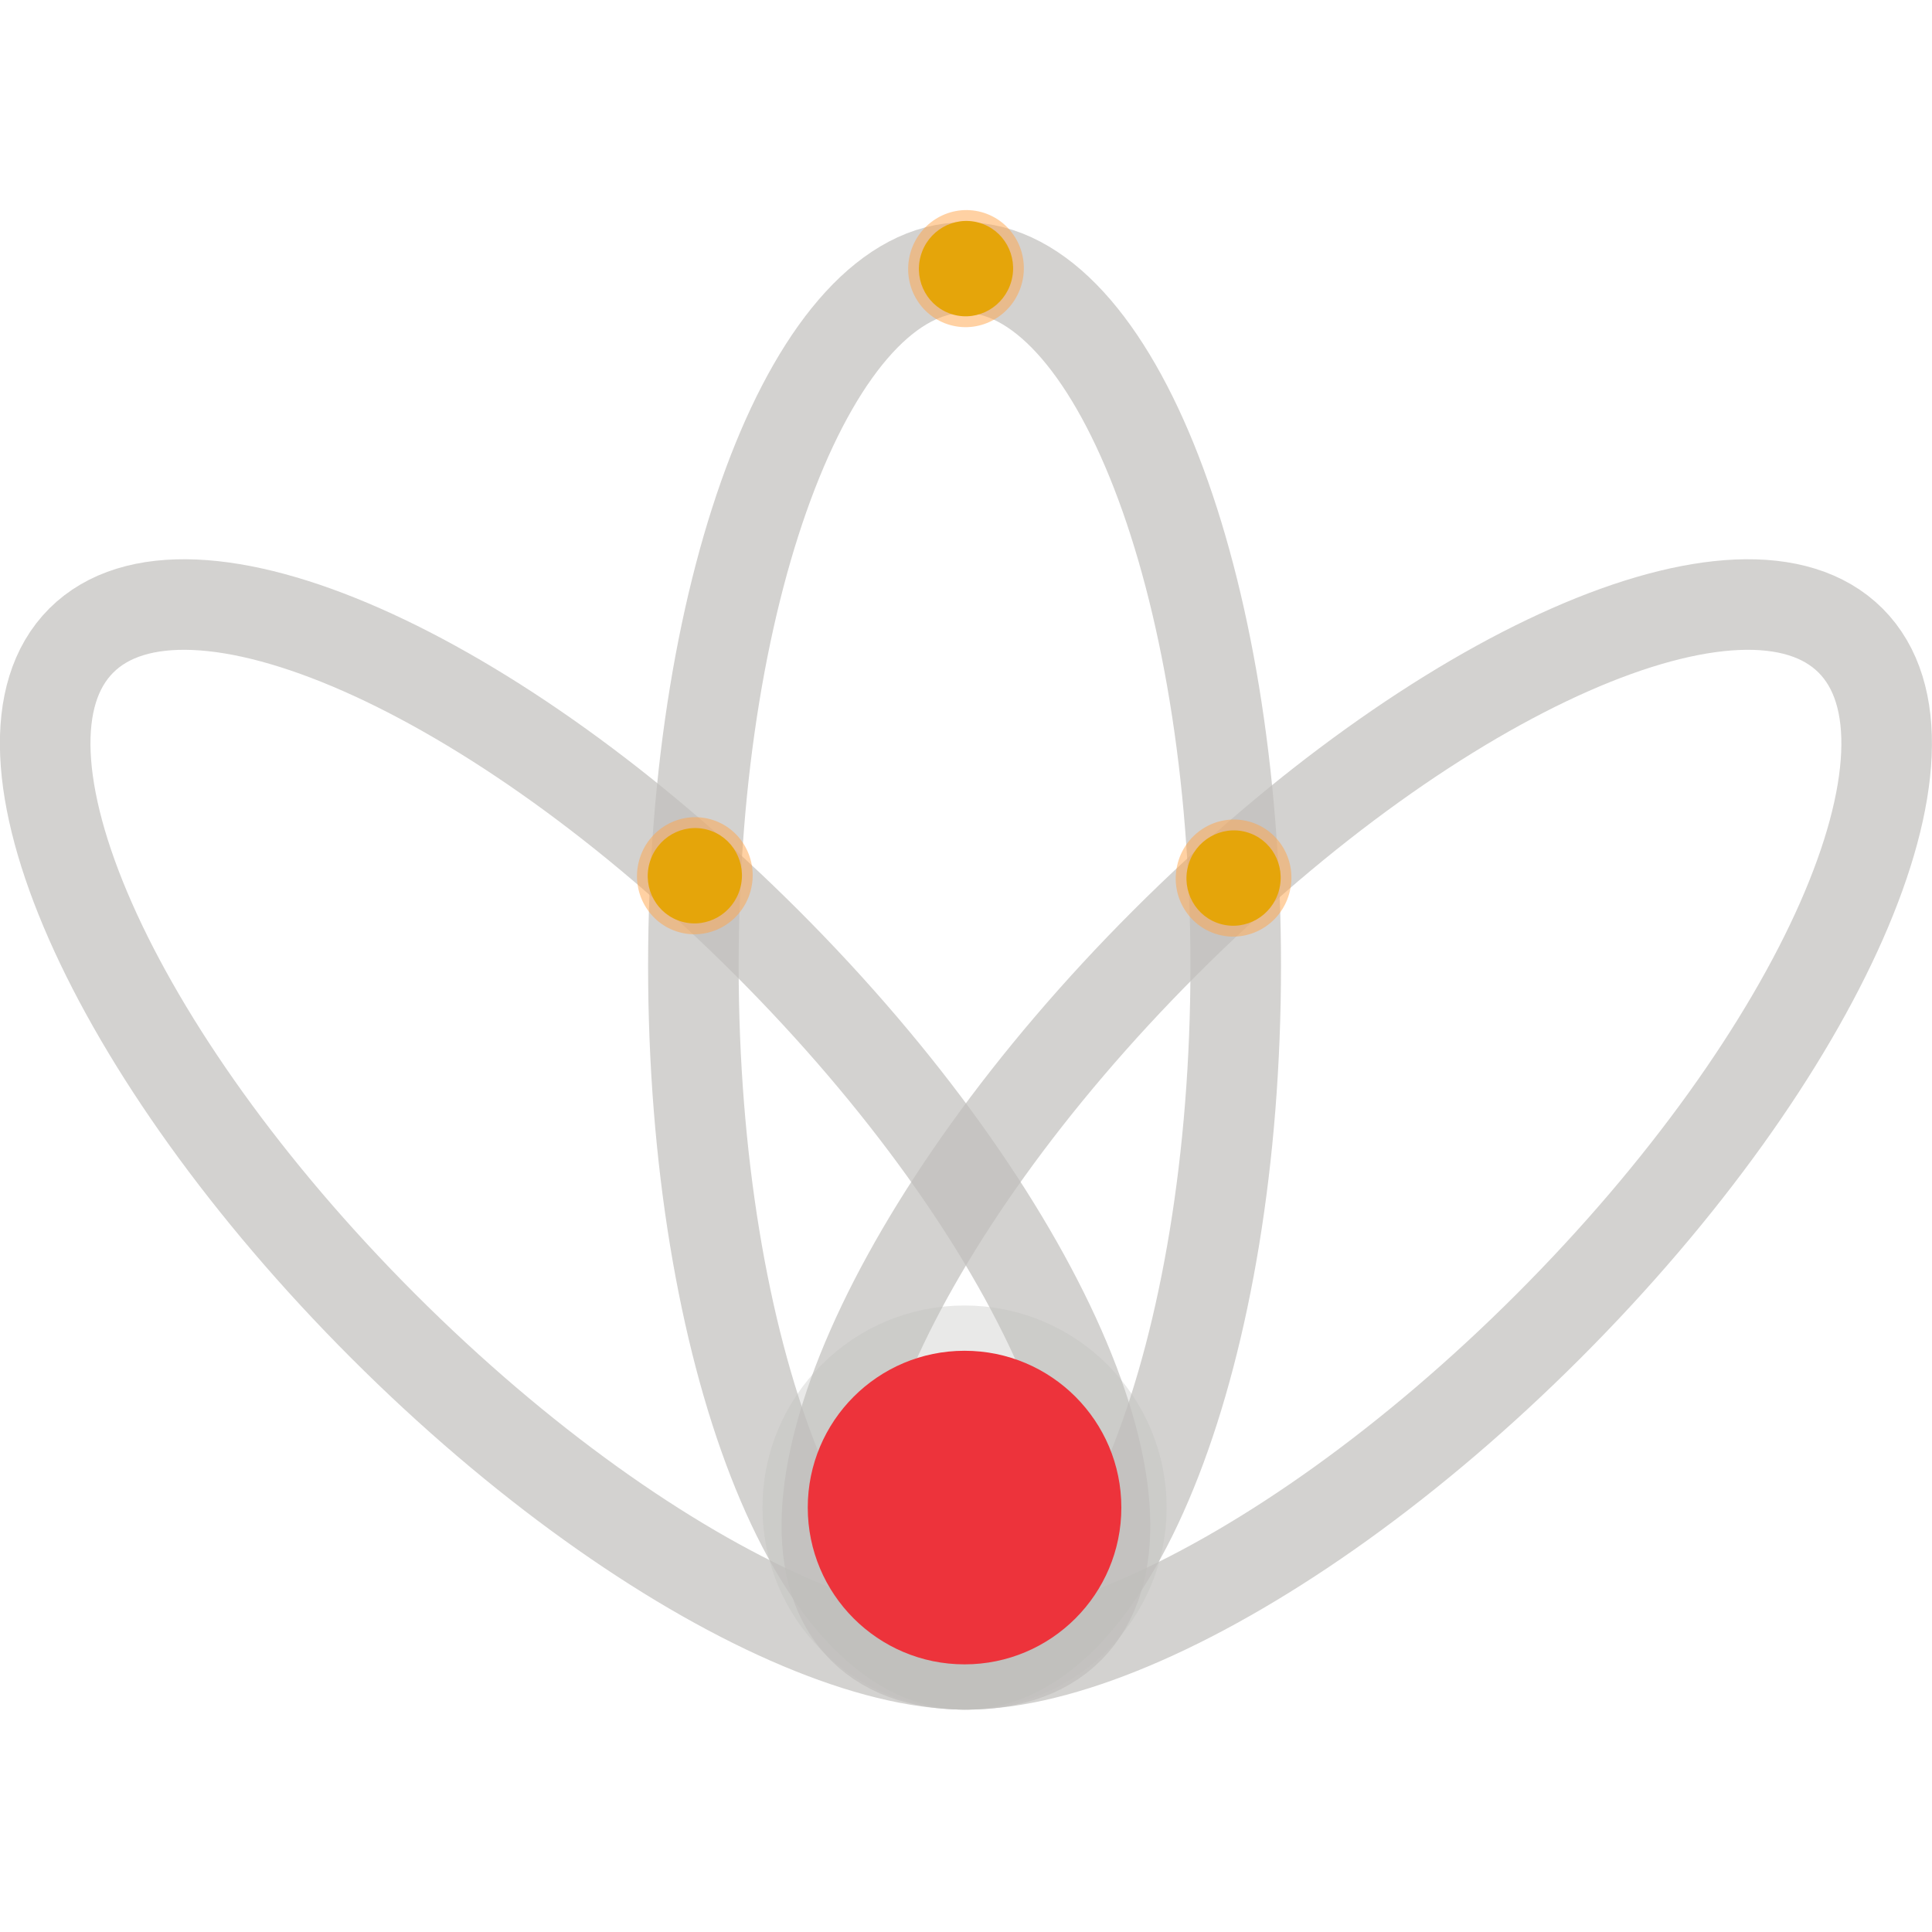
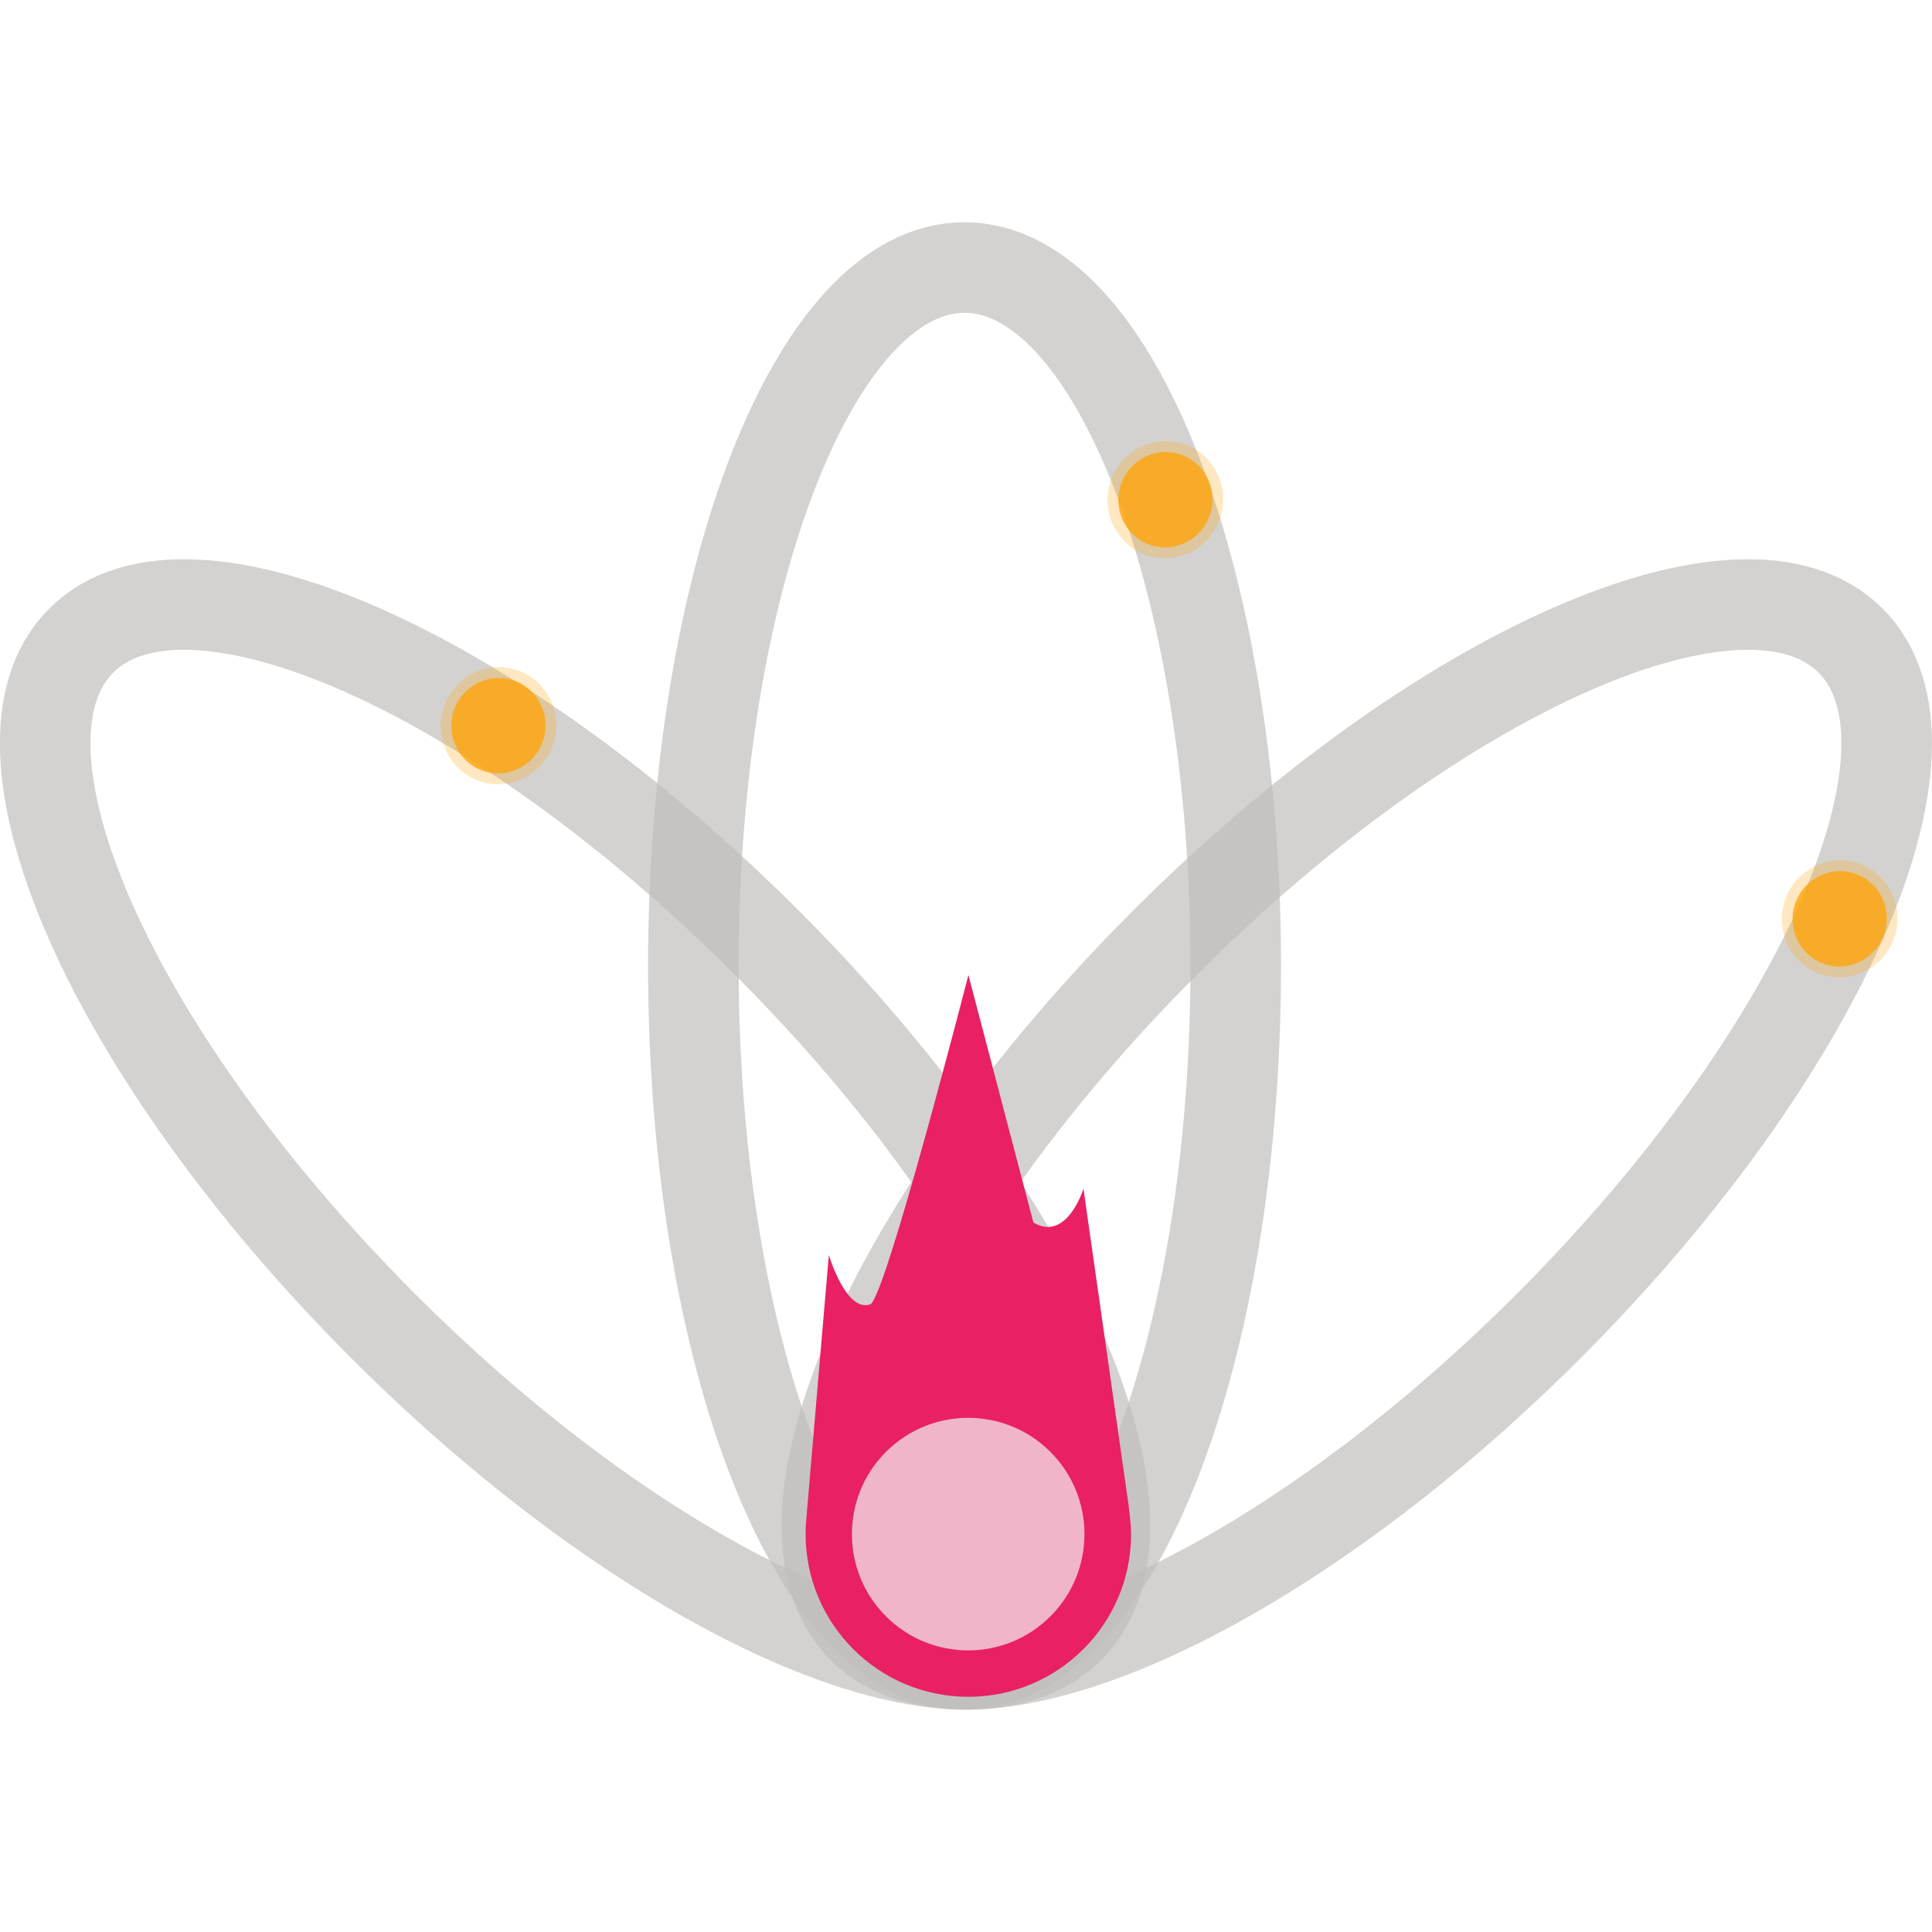
<svg xmlns="http://www.w3.org/2000/svg" width="64" height="64" viewBox="0 0 64 64" fill="none" version="1.1" id="svg2">
  <defs id="defs2" />
  <ellipse style="fill:none;fill-opacity:0.098;stroke:#c0bfbc;stroke-width:3;stroke-dasharray:none;stroke-opacity:0.698" id="ellipse25" cx="31.998" cy="-31.952" rx="23.136" ry="8.983" transform="rotate(90)" />
  <ellipse style="fill:none;fill-opacity:0.098;stroke:#c0bfbc;stroke-width:3;stroke-dasharray:none;stroke-opacity:0.698" id="ellipse1" cx="-5.207" cy="-58.353" rx="23.136" ry="8.983" transform="rotate(135)" />
  <ellipse style="fill:none;fill-opacity:0.098;stroke:#c0bfbc;stroke-width:3;stroke-dasharray:none;stroke-opacity:0.698" id="ellipse6" cx="40.044" cy="-13.102" rx="23.136" ry="8.983" transform="matrix(0.7071068,0.7071068,0.7071068,-0.7071068,0,0)" />
-   <g id="g1" transform="translate(13.49471,3.535861)">
-     <ellipse style="fill:#ffa348;fill-opacity:0.502;stroke:none;stroke-width:3;stroke-linejoin:round;stroke-dasharray:none;stroke-opacity:1;paint-order:stroke markers fill" id="ellipse7-0" cx="17.382" cy="33.163" rx="1.941" ry="1.914" transform="matrix(-0.2650858,0.9642248,0.9642248,0.2650858,0,0)" />
-     <ellipse style="fill:#e5a50a;fill-opacity:1;stroke:none;stroke-width:3;stroke-linejoin:round;stroke-dasharray:none;stroke-opacity:1;paint-order:stroke markers fill" id="ellipse8-3" cx="17.382" cy="33.163" rx="1.581" ry="1.559" transform="matrix(-0.2650858,0.9642248,0.9642248,0.2650858,0,0)" />
+   <g id="g10" transform="translate(11.23726,-8.998166)" style="opacity:0.85;fill:#ffa50a;fill-opacity:1">
+     <ellipse style="fill:#ffa50a;fill-opacity:0.3;stroke:none;stroke-width:3;stroke-linejoin:round;stroke-dasharray:none;stroke-opacity:1;paint-order:stroke markers fill" id="ellipse9" cx="17.382" cy="33.163" rx="1.941" ry="1.914" transform="matrix(-0.2650858,0.9642248,0.9642248,0.2650858,0,0)" />
+     <ellipse style="fill:#ffa50a;fill-opacity:1;stroke:none;stroke-width:3;stroke-linejoin:round;stroke-dasharray:none;stroke-opacity:1;paint-order:stroke markers fill" id="ellipse10" cx="17.382" cy="33.163" rx="1.581" ry="1.559" transform="matrix(-0.2650858,0.9642248,0.9642248,0.2650858,0,0)" />
  </g>
-   <circle style="fill:#ed333b;fill-opacity:1;stroke:#c0bfbc;stroke-width:3;stroke-dasharray:none;stroke-opacity:0.346;paint-order:stroke fill markers" id="path13-9" cx="31.952" cy="49.94" r="5.194" />
-   <g id="g4" transform="translate(4.631239,-16.65286)">
-     <ellipse style="fill:#ffa348;fill-opacity:0.502;stroke:none;stroke-width:3;stroke-linejoin:round;stroke-dasharray:none;stroke-opacity:1;paint-order:stroke markers fill" id="ellipse2" cx="17.382" cy="33.163" rx="1.941" ry="1.914" transform="matrix(-0.2650858,0.9642248,0.9642248,0.2650858,0,0)" />
-     <ellipse style="fill:#e5a50a;fill-opacity:1;stroke:none;stroke-width:3;stroke-linejoin:round;stroke-dasharray:none;stroke-opacity:1;paint-order:stroke markers fill" id="ellipse3" cx="17.382" cy="33.163" rx="1.581" ry="1.559" transform="matrix(-0.2650858,0.9642248,0.9642248,0.2650858,0,0)" />
+   <g id="g3" transform="translate(33.57343,4.886481)" style="opacity:0.85;fill:#ffa50a;fill-opacity:1">
+     <ellipse style="fill:#ffa50a;fill-opacity:0.3;stroke:none;stroke-width:3;stroke-linejoin:round;stroke-dasharray:none;stroke-opacity:1;paint-order:stroke markers fill" id="ellipse2" cx="17.382" cy="33.163" rx="1.941" ry="1.914" transform="matrix(-0.2650858,0.9642248,0.9642248,0.2650858,0,0)" />
+     <ellipse style="fill:#ffa50a;fill-opacity:1;stroke:none;stroke-width:3;stroke-linejoin:round;stroke-dasharray:none;stroke-opacity:1;paint-order:stroke markers fill" id="ellipse3" cx="17.382" cy="33.163" rx="1.581" ry="1.559" transform="matrix(-0.2650858,0.9642248,0.9642248,0.2650858,0,0)" />
  </g>
-   <g id="g5" transform="translate(-4.351477,3.458545)">
-     <ellipse style="fill:#ffa348;fill-opacity:0.502;stroke:none;stroke-width:3;stroke-linejoin:round;stroke-dasharray:none;stroke-opacity:1;paint-order:stroke markers fill" id="ellipse4" cx="17.382" cy="33.163" rx="1.941" ry="1.914" transform="matrix(-0.2650858,0.9642248,0.9642248,0.2650858,0,0)" />
-     <ellipse style="fill:#e5a50a;fill-opacity:1;stroke:none;stroke-width:3;stroke-linejoin:round;stroke-dasharray:none;stroke-opacity:1;paint-order:stroke markers fill" id="ellipse5" cx="17.382" cy="33.163" rx="1.581" ry="1.559" transform="matrix(-0.2650858,0.9642248,0.9642248,0.2650858,0,0)" />
+   <g id="g5" transform="translate(-10.85744,-1.51253)" style="opacity:0.85;fill:#ffa50a;fill-opacity:1">
+     <ellipse style="fill:#ffa50a;fill-opacity:0.3;stroke:none;stroke-width:3;stroke-linejoin:round;stroke-dasharray:none;stroke-opacity:1;paint-order:stroke markers fill" id="ellipse4" cx="17.382" cy="33.163" rx="1.941" ry="1.914" transform="matrix(-0.2650858,0.9642248,0.9642248,0.2650858,0,0)" />
+     <ellipse style="fill:#ffa50a;fill-opacity:1;stroke:none;stroke-width:3;stroke-linejoin:round;stroke-dasharray:none;stroke-opacity:1;paint-order:stroke markers fill" id="ellipse5" cx="17.382" cy="33.163" rx="1.581" ry="1.559" transform="matrix(-0.2650858,0.9642248,0.9642248,0.2650858,0,0)" />
+   </g>
+   <g id="g4" transform="matrix(2.460617,-2.460617,2.460617,2.460617,-200.1359,164.3278)">
+     <path style="fill:#e92063;fill-opacity:1;stroke-width:0.01" d="m 74.015,20.358 c 0,0 -2.743,1.622 -2.878,1.556 -0.22,-0.107 0.054,-0.611 0.054,-0.611 -0.65,0.548 -1.301,1.096 -1.951,1.644 -0.029,0.025 -0.057,0.051 -0.084,0.078 -0.605,0.605 -0.605,1.586 0,2.191 0.605,0.605 1.586,0.605 2.191,0 0.066,-0.066 0.176,-0.209 0.176,-0.209 l 1.828,-2.436 c 0,0 -0.471,0.25 -0.565,-0.109 z" id="path1" />
+     <circle style="fill:#f3f3f3;fill-opacity:0.703;stroke-width:0.01" cx="70.25" cy="24.12" r="1.107" id="circle1-3" />
  </g>
</svg>
